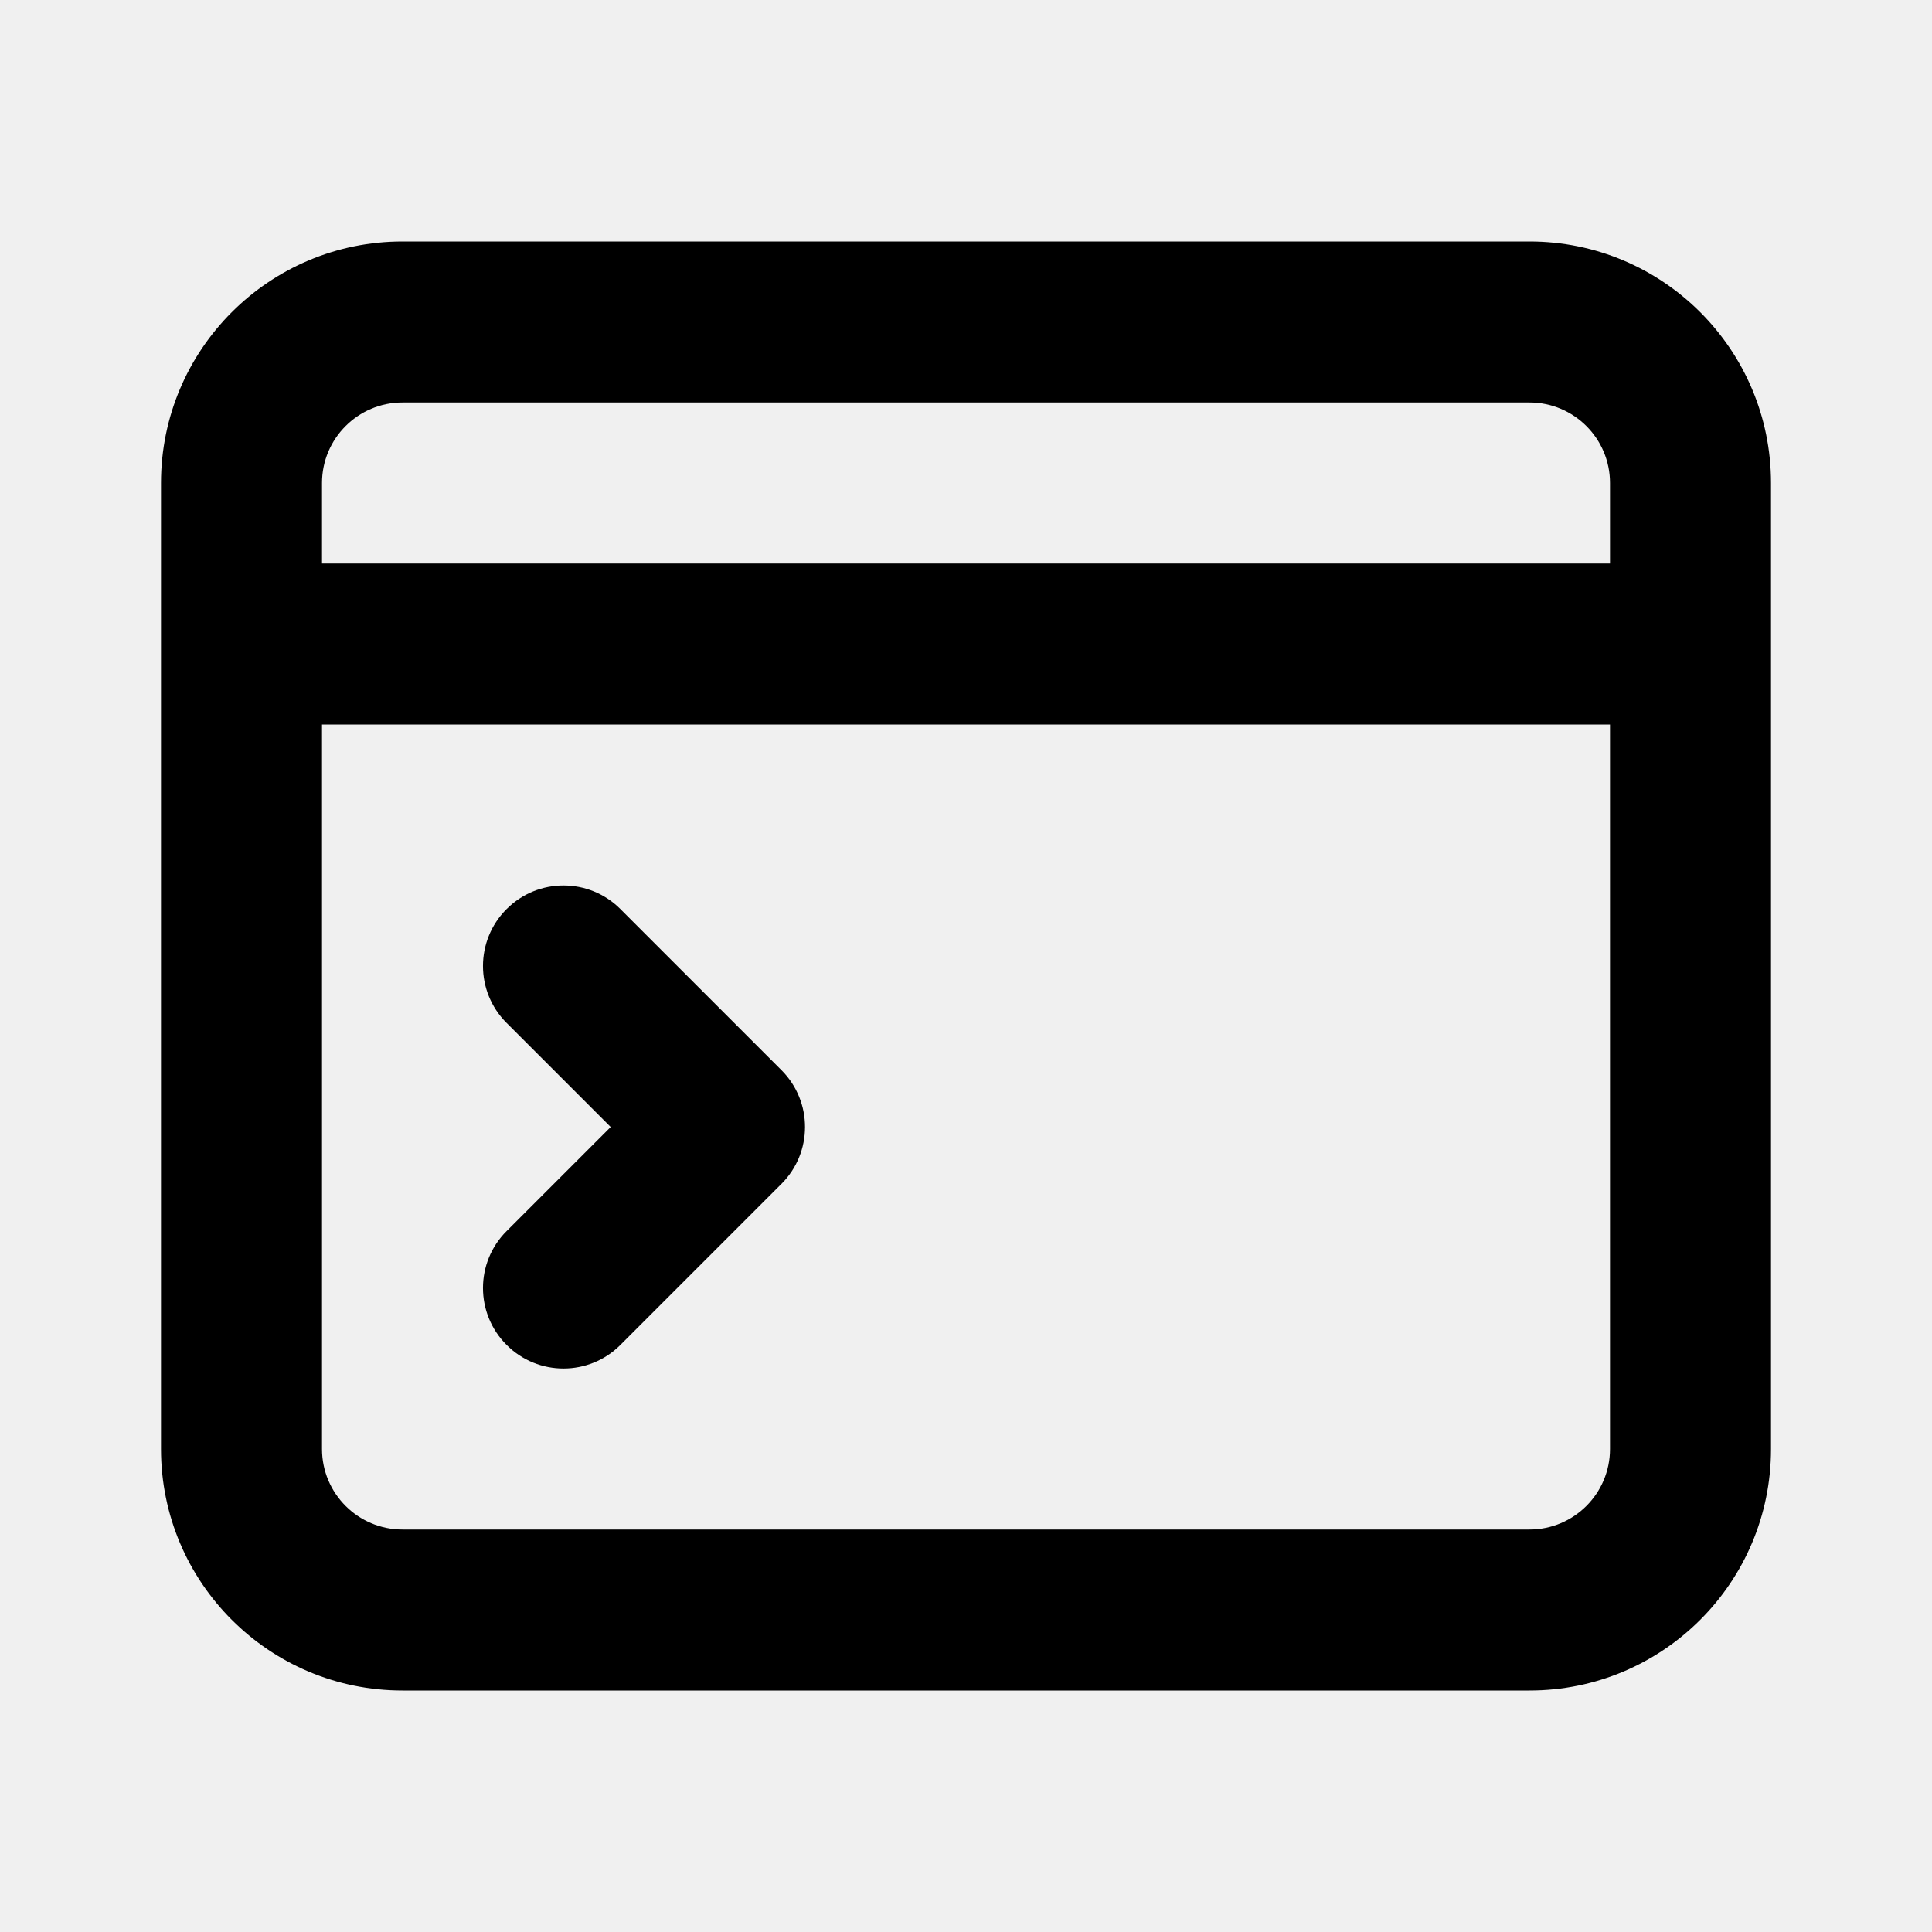
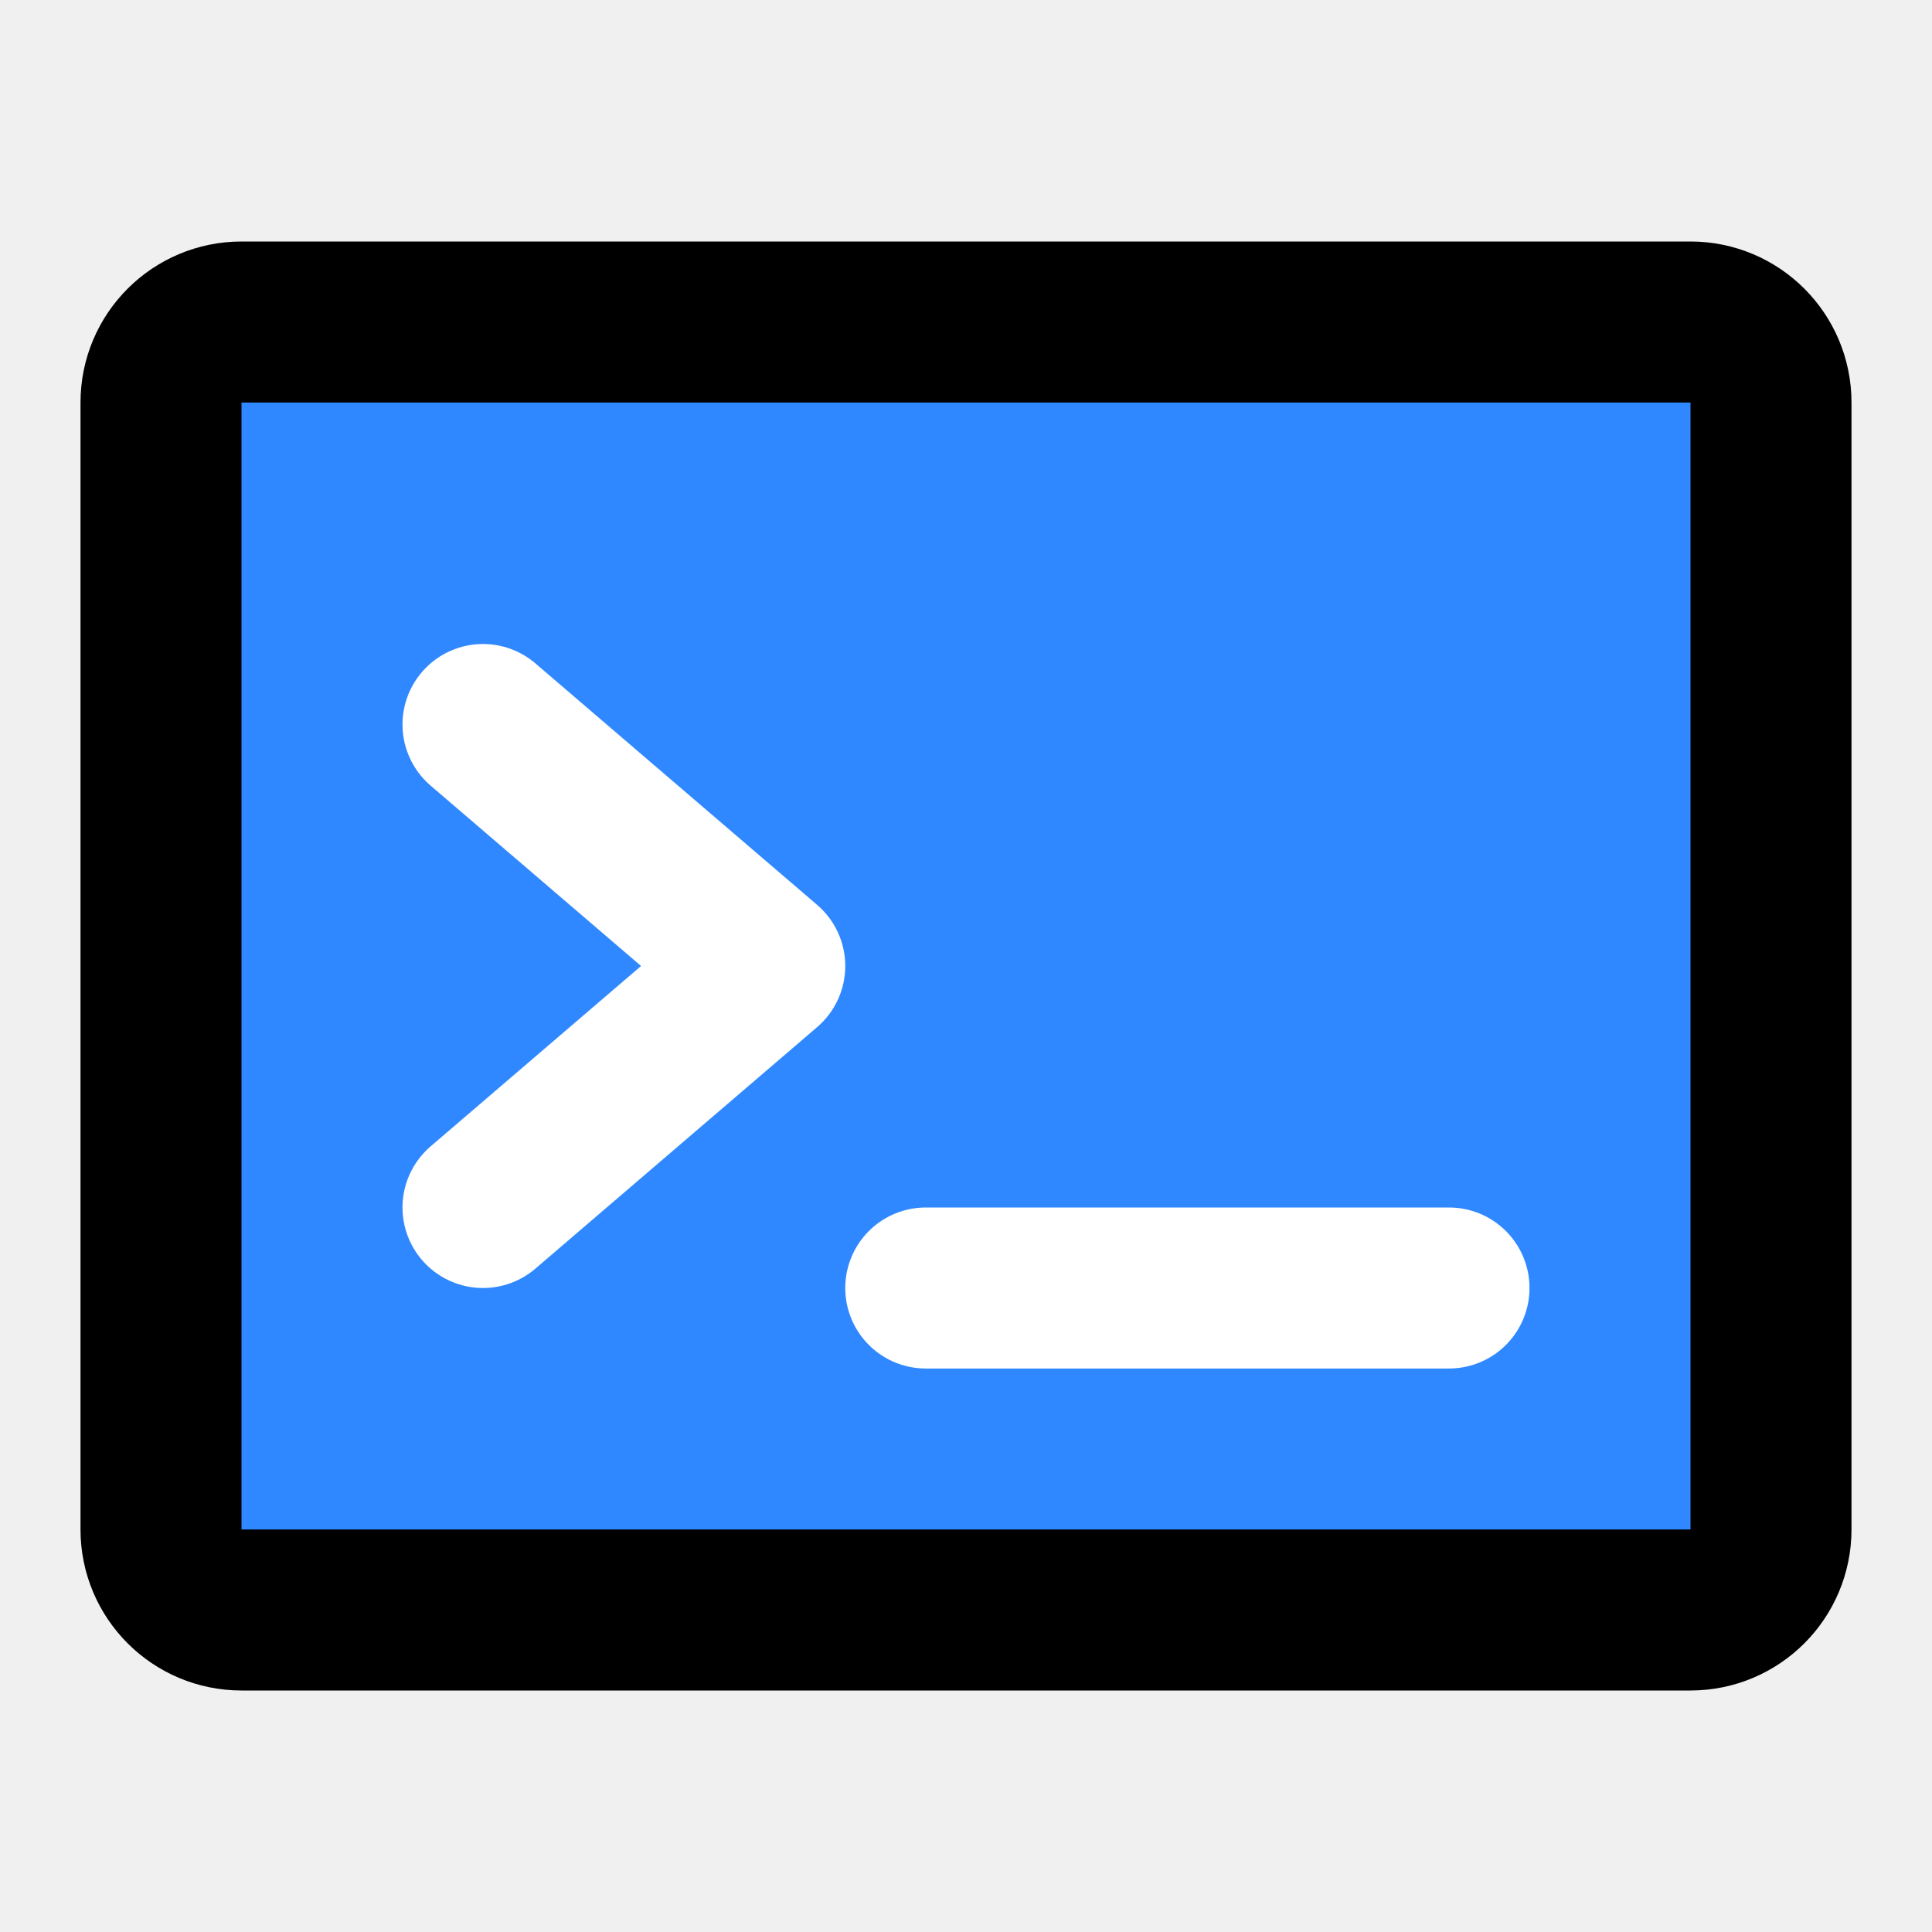
- <svg xmlns="http://www.w3.org/2000/svg" width="800px" height="800px" viewBox="0 0 24 24" fill="none">
-   <path fill-rule="evenodd" clip-rule="evenodd" d="M2 6C2 4.343 3.343 3 5 3H19C20.657 3 22 4.343 22 6V18C22 19.657 20.657 21 19 21H5C3.343 21 2 19.657 2 18V6ZM5 5C4.448 5 4 5.448 4 6V7H20V6C20 5.448 19.552 5 19 5H5ZM4 18V9H20V18C20 18.552 19.552 19 19 19H5C4.448 19 4 18.552 4 18ZM7.707 11.293C7.317 10.902 6.683 10.902 6.293 11.293C5.902 11.683 5.902 12.317 6.293 12.707L7.586 14L6.293 15.293C5.902 15.683 5.902 16.317 6.293 16.707C6.683 17.098 7.317 17.098 7.707 16.707L9.707 14.707C10.098 14.317 10.098 13.683 9.707 13.293L7.707 11.293Z" fill="#000000" />
+ <svg xmlns="http://www.w3.org/2000/svg" width="800px" height="800px" viewBox="0 0 48 48" fill="none">
+   <rect width="48" height="48" fill="white" fill-opacity="0.01" />
+   <rect x="4" y="8" width="40" height="32" rx="2" fill="#2F88FF" stroke="#000000" stroke-width="4" stroke-linejoin="round" />
+   <path d="M12 18L19 24L12 30" stroke="white" stroke-width="4" stroke-linecap="round" stroke-linejoin="round" />
+   <path d="M23 32H36" stroke="white" stroke-width="4" stroke-linecap="round" stroke-linejoin="round" />
</svg>
